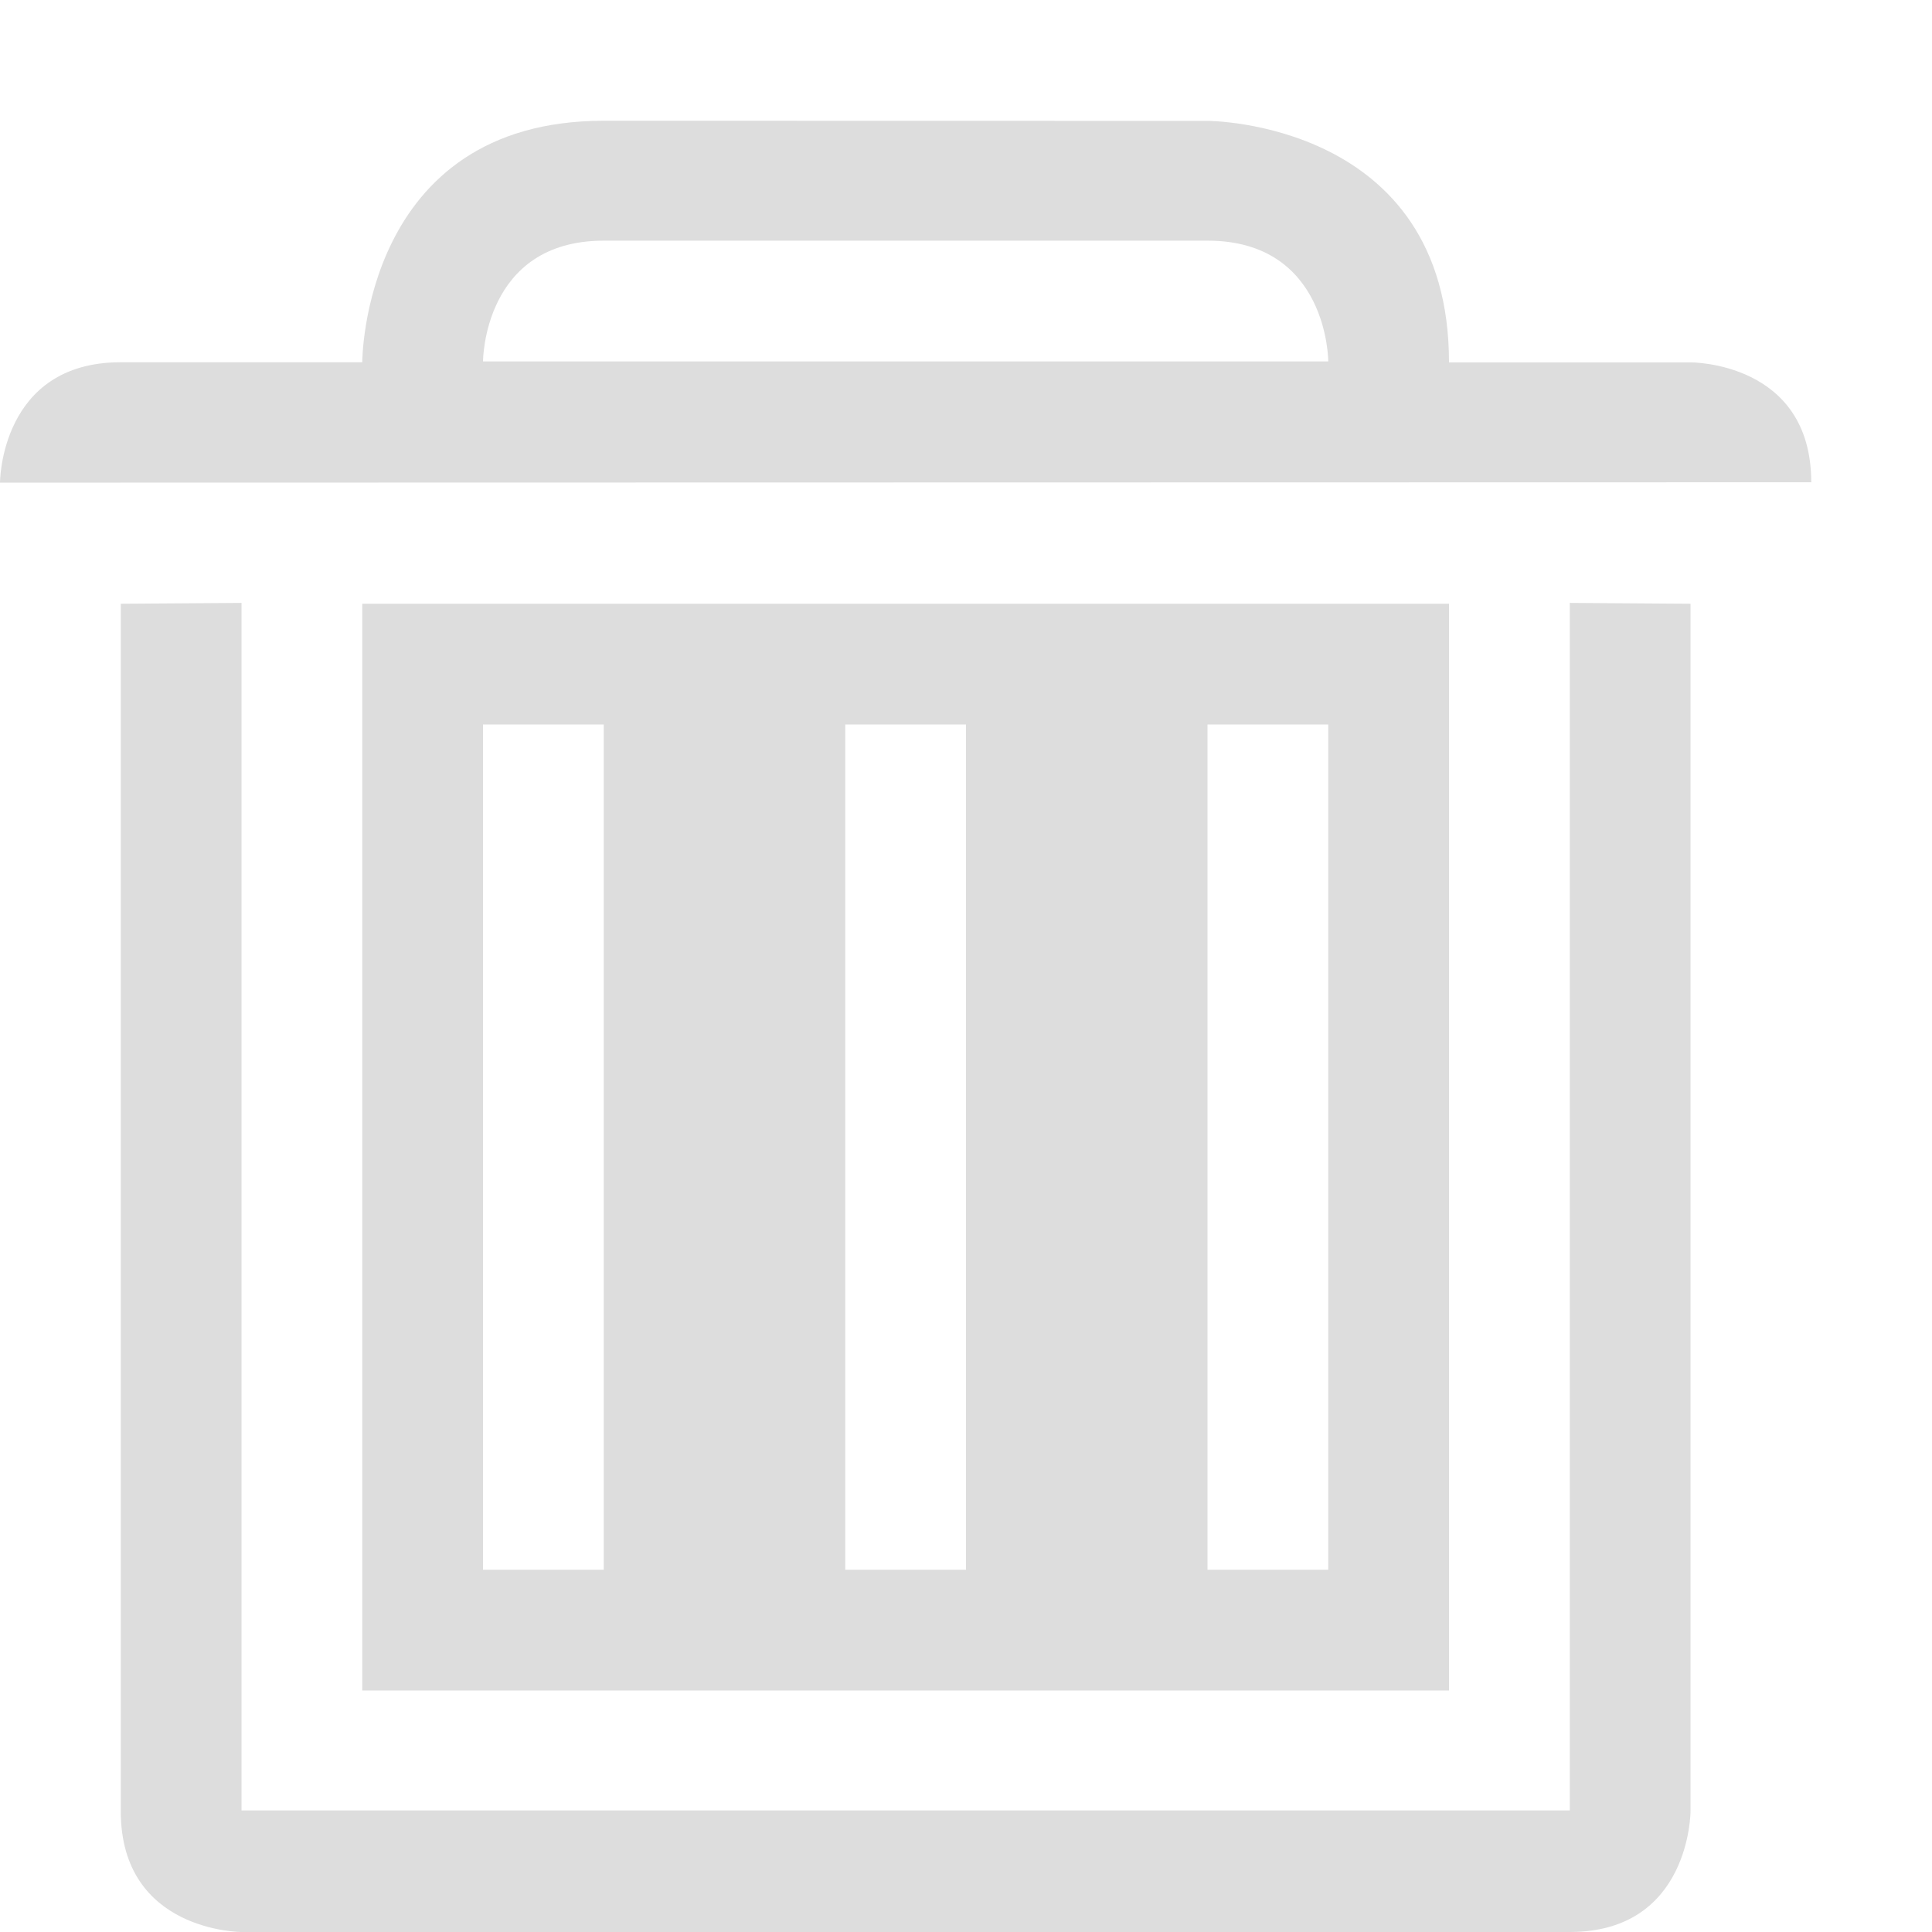
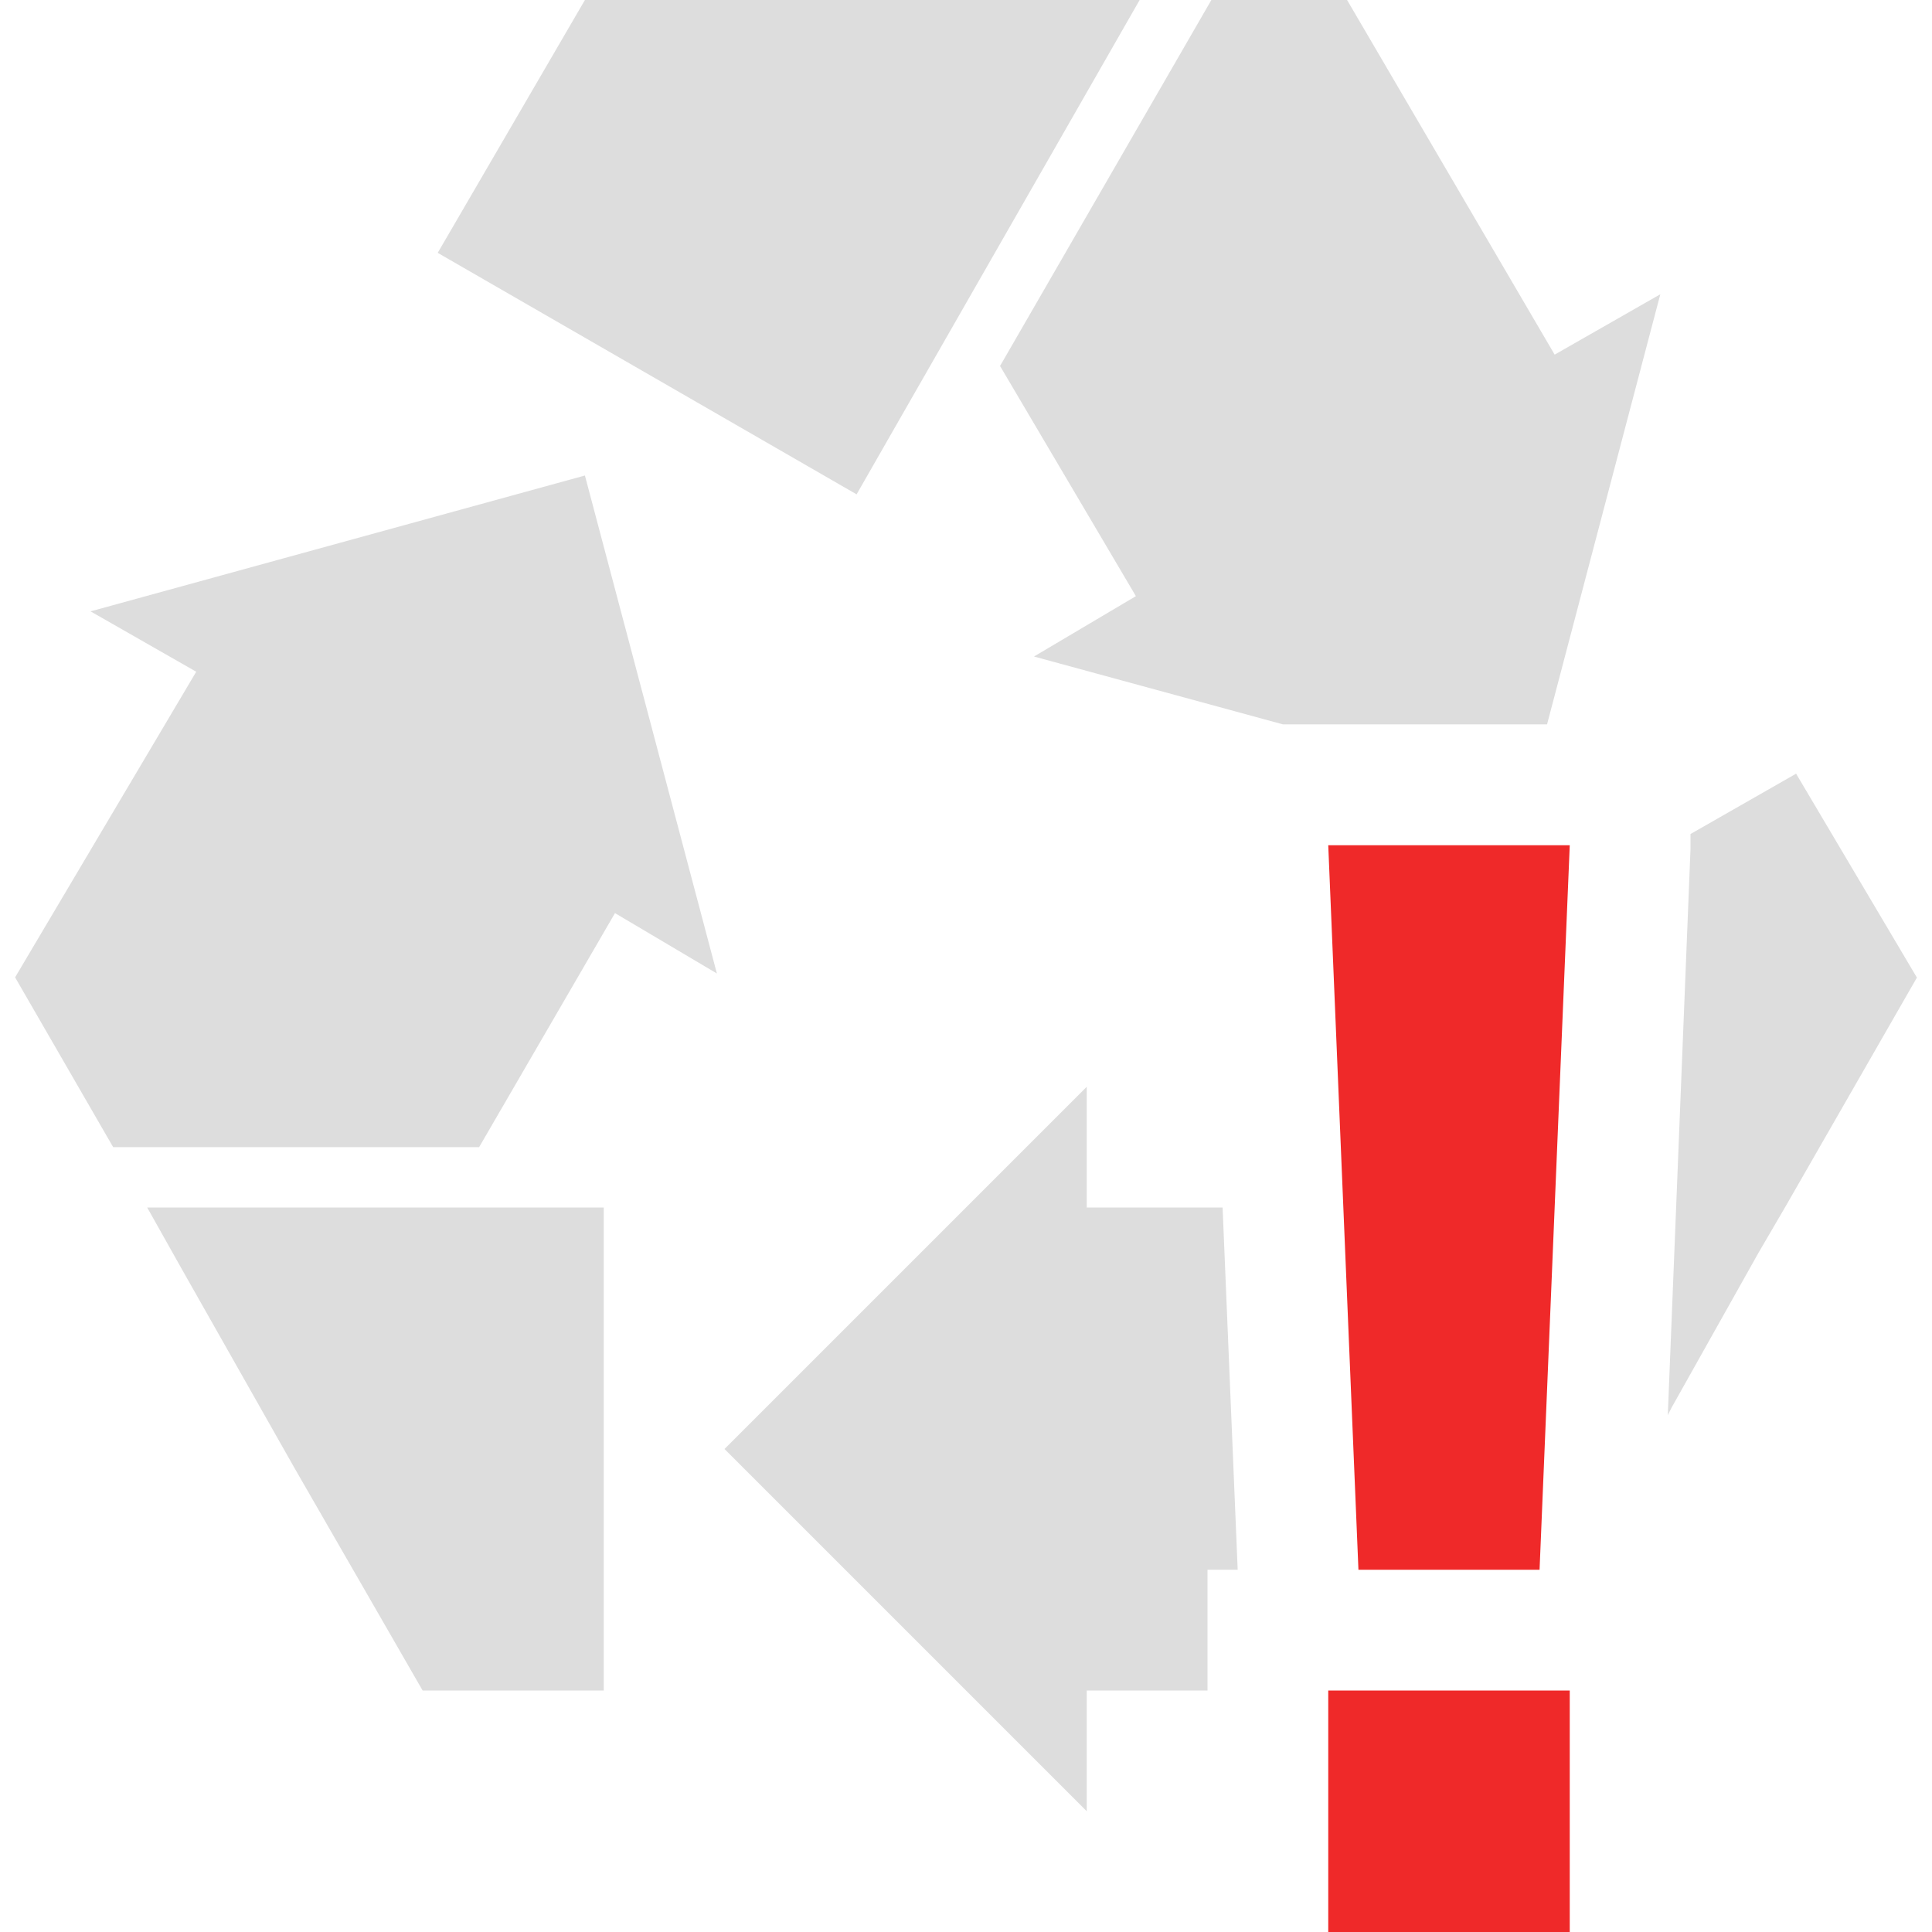
<svg xmlns="http://www.w3.org/2000/svg" xmlns:ns1="http://www.openswatchbook.org/uri/2009/osb" xmlns:xlink="http://www.w3.org/1999/xlink" height="16" id="svg7384" style="enable-background:new" version="1.1" width="16">
  <defs id="defs7386">
    <linearGradient id="linearGradient5606" ns1:paint="solid">
      <stop id="stop5608" offset="0" style="stop-color:#000000;stop-opacity:1;" />
    </linearGradient>
    <filter color-interpolation-filters="sRGB" id="filter7554">
      <feBlend id="feBlend7556" in2="BackgroundImage" mode="darken" />
    </filter>
    <linearGradient gradientTransform="matrix(0.08112299,0,0,0.07855526,540.8143,254.8467)" gradientUnits="userSpaceOnUse" xlink:href="#linearGradient3785" id="linearGradient3189" x1="365.512" x2="365.978" y1="408.397" y2="520.171" />
    <linearGradient id="linearGradient3785">
      <stop id="stop3787" offset="0" style="stop-color:#384880;stop-opacity:1;" />
      <stop id="stop3789" offset="1" style="stop-color:#000000;stop-opacity:1;" />
    </linearGradient>
  </defs>
-   <g id="layer9" style="display:inline" transform="translate(-681.0002,393)" />
-   <g id="layer10" style="display:inline;filter:url(#filter7554)" transform="translate(-681.0002,393)" />
-   <g id="layer1" style="display:inline" transform="translate(-440,-224)">
-     <path d="m 443,229 0,9 9,0 0,-9 -9,0 z m 1,1 1,0 0,7 -1,0 0,-7 z m 3,0 1,0 0,7 -1,0 0,-7 z m 3,0 1,0 0,7 -1,0 0,-7 z" id="rect3776-5" style="color:#000000;fill:#dddddd;fill-opacity:1;fill-rule:evenodd;stroke:none;stroke-width:2;marker:none;visibility:visible;display:inline;overflow:visible;enable-background:accumulate" />
-     <path d="m 445,225 c -2,0 -2,2 -2,2 l -2,0 c -1,0 -1,0.997 -1,0.997 l 15,-0.003 c 0,-1 -1,-0.993 -1,-0.993 l -2,0 c 0,-2 -2,-2 -2,-2 z m 2e-4,0.993 5,0 c 1,0 1,1 1,1 l -7,0 c 0,0 0,-1 1,-1 z m -4,3.007 0,10 c 0,1 1,1 1,1 l 11,0 c 1,0 1,-1 1,-1 l 0,-10 -1,-0.007 0,10 -11,0 0,-10 0,0 0,0 z" id="path3912-6-1-3" style="font-size:medium;font-style:normal;font-variant:normal;font-weight:normal;font-stretch:normal;text-indent:0;text-align:start;text-decoration:none;line-height:normal;letter-spacing:normal;word-spacing:normal;text-transform:none;direction:ltr;block-progression:tb;writing-mode:lr-tb;text-anchor:start;baseline-shift:baseline;color:#000000;fill:#dddddd;fill-opacity:1;fill-rule:nonzero;stroke:none;stroke-width:3;marker:none;visibility:visible;display:inline;overflow:visible;enable-background:accumulate;font-family:Sans;-inkscape-font-specification:Sans" />
+   <g id="layer9" style="display:inline" transform="translate(-681.0002,395)" />
+   <g id="layer10" style="display:inline;filter:url(#filter7554)" transform="translate(-681.0002,395)" />
+   <g id="layer1" style="display:inline" transform="translate(-440,-222)">
+     <path d="m 444.844,222 -1.219,2.094 3.469,2 L 449.438,222 z m 5.188,0 -1.75,3.031 1.125,1.906 -0.844,0.5 2.062,0.562 0.375,0 1.812,0 0.938,-3.562 -0.875,0.5 L 451.156,222 z m -5.188,3.938 -4.094,1.125 0.875,0.5 -1.5,2.531 0.812,1.406 3.031,0 1.125,-1.938 0.844,0.5 z m 10.031,2.469 -0.875,0.5 0,0.125 -0.188,4.688 0.031,-0.062 0.719,-1.281 0.219,-0.375 1.094,-1.906 -1,-1.688 z M 449,231 l -3,3 3,3 0,-1 1,0 0,-1 0.25,0 -0.125,-3 -1.125,0 z m -7.781,1 0.281,0.5 0.938,1.656 L 443.5,236 l 1.5,0 0,-4 z" id="path6160" style="fill:#dddddd;fill-opacity:1;stroke:none;display:inline;enable-background:new" />
+     <path d="m 451,229 0.25,6 1.5,0 0.25,-6 -2,0 z m 0,7 0,2 2,0 0,-2 -2,0 z" id="rect7811-7" style="color:#bebebe;fill:#ef2929;fill-opacity:1;stroke:none;stroke-width:2;marker:none;visibility:visible;display:inline;overflow:visible;enable-background:accumulate" />
  </g>
-   <g id="layer14" style="display:inline" transform="translate(-681.0002,393)" />
-   <g id="layer15" style="display:inline" transform="translate(-681.0002,393)" />
-   <g id="g71291" style="display:inline" transform="translate(-681.0002,393)" />
-   <g id="layer12" style="display:inline" transform="translate(-681.0002,393)" />
+   <g id="layer14" style="display:inline" transform="translate(-681.0002,395)" />
+   <g id="layer15" style="display:inline" transform="translate(-681.0002,395)" />
+   <g id="g71291" style="display:inline" transform="translate(-681.0002,395)" />
+   <g id="layer2" style="display:inline" transform="translate(-440,-72)" />
+   <g id="layer12" style="display:inline" transform="translate(-681.0002,395)" />
</svg>
